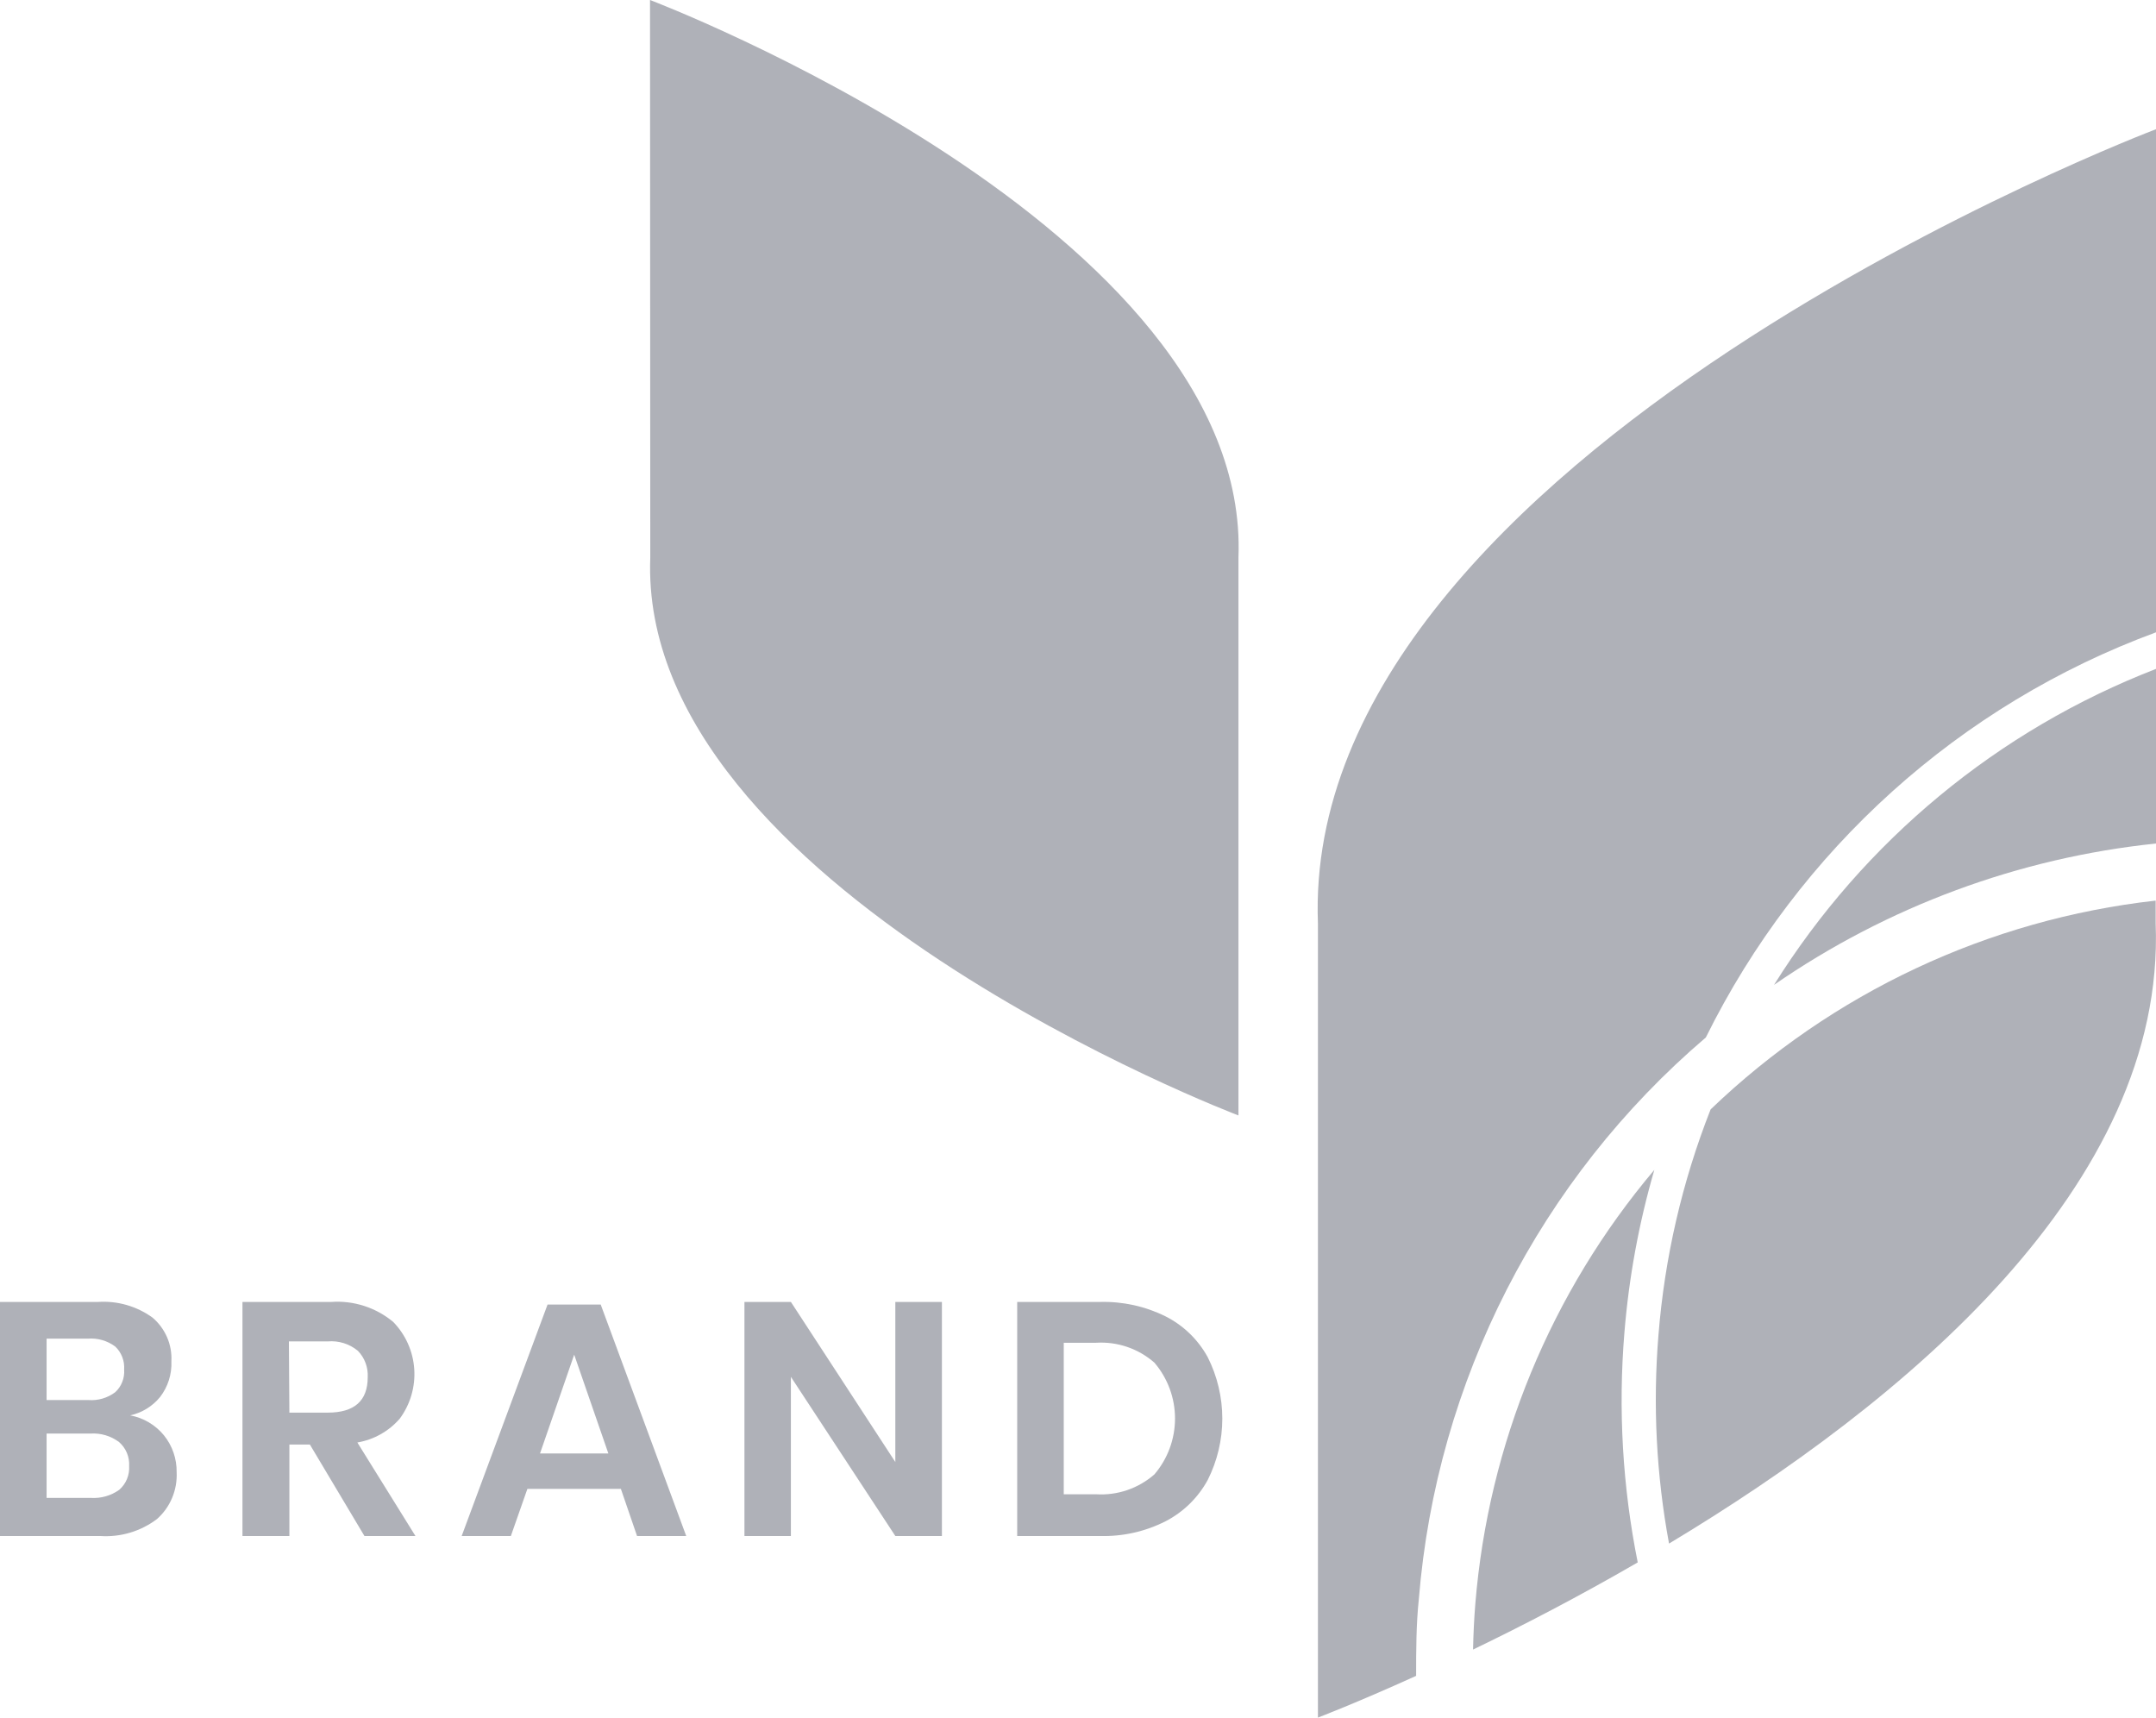
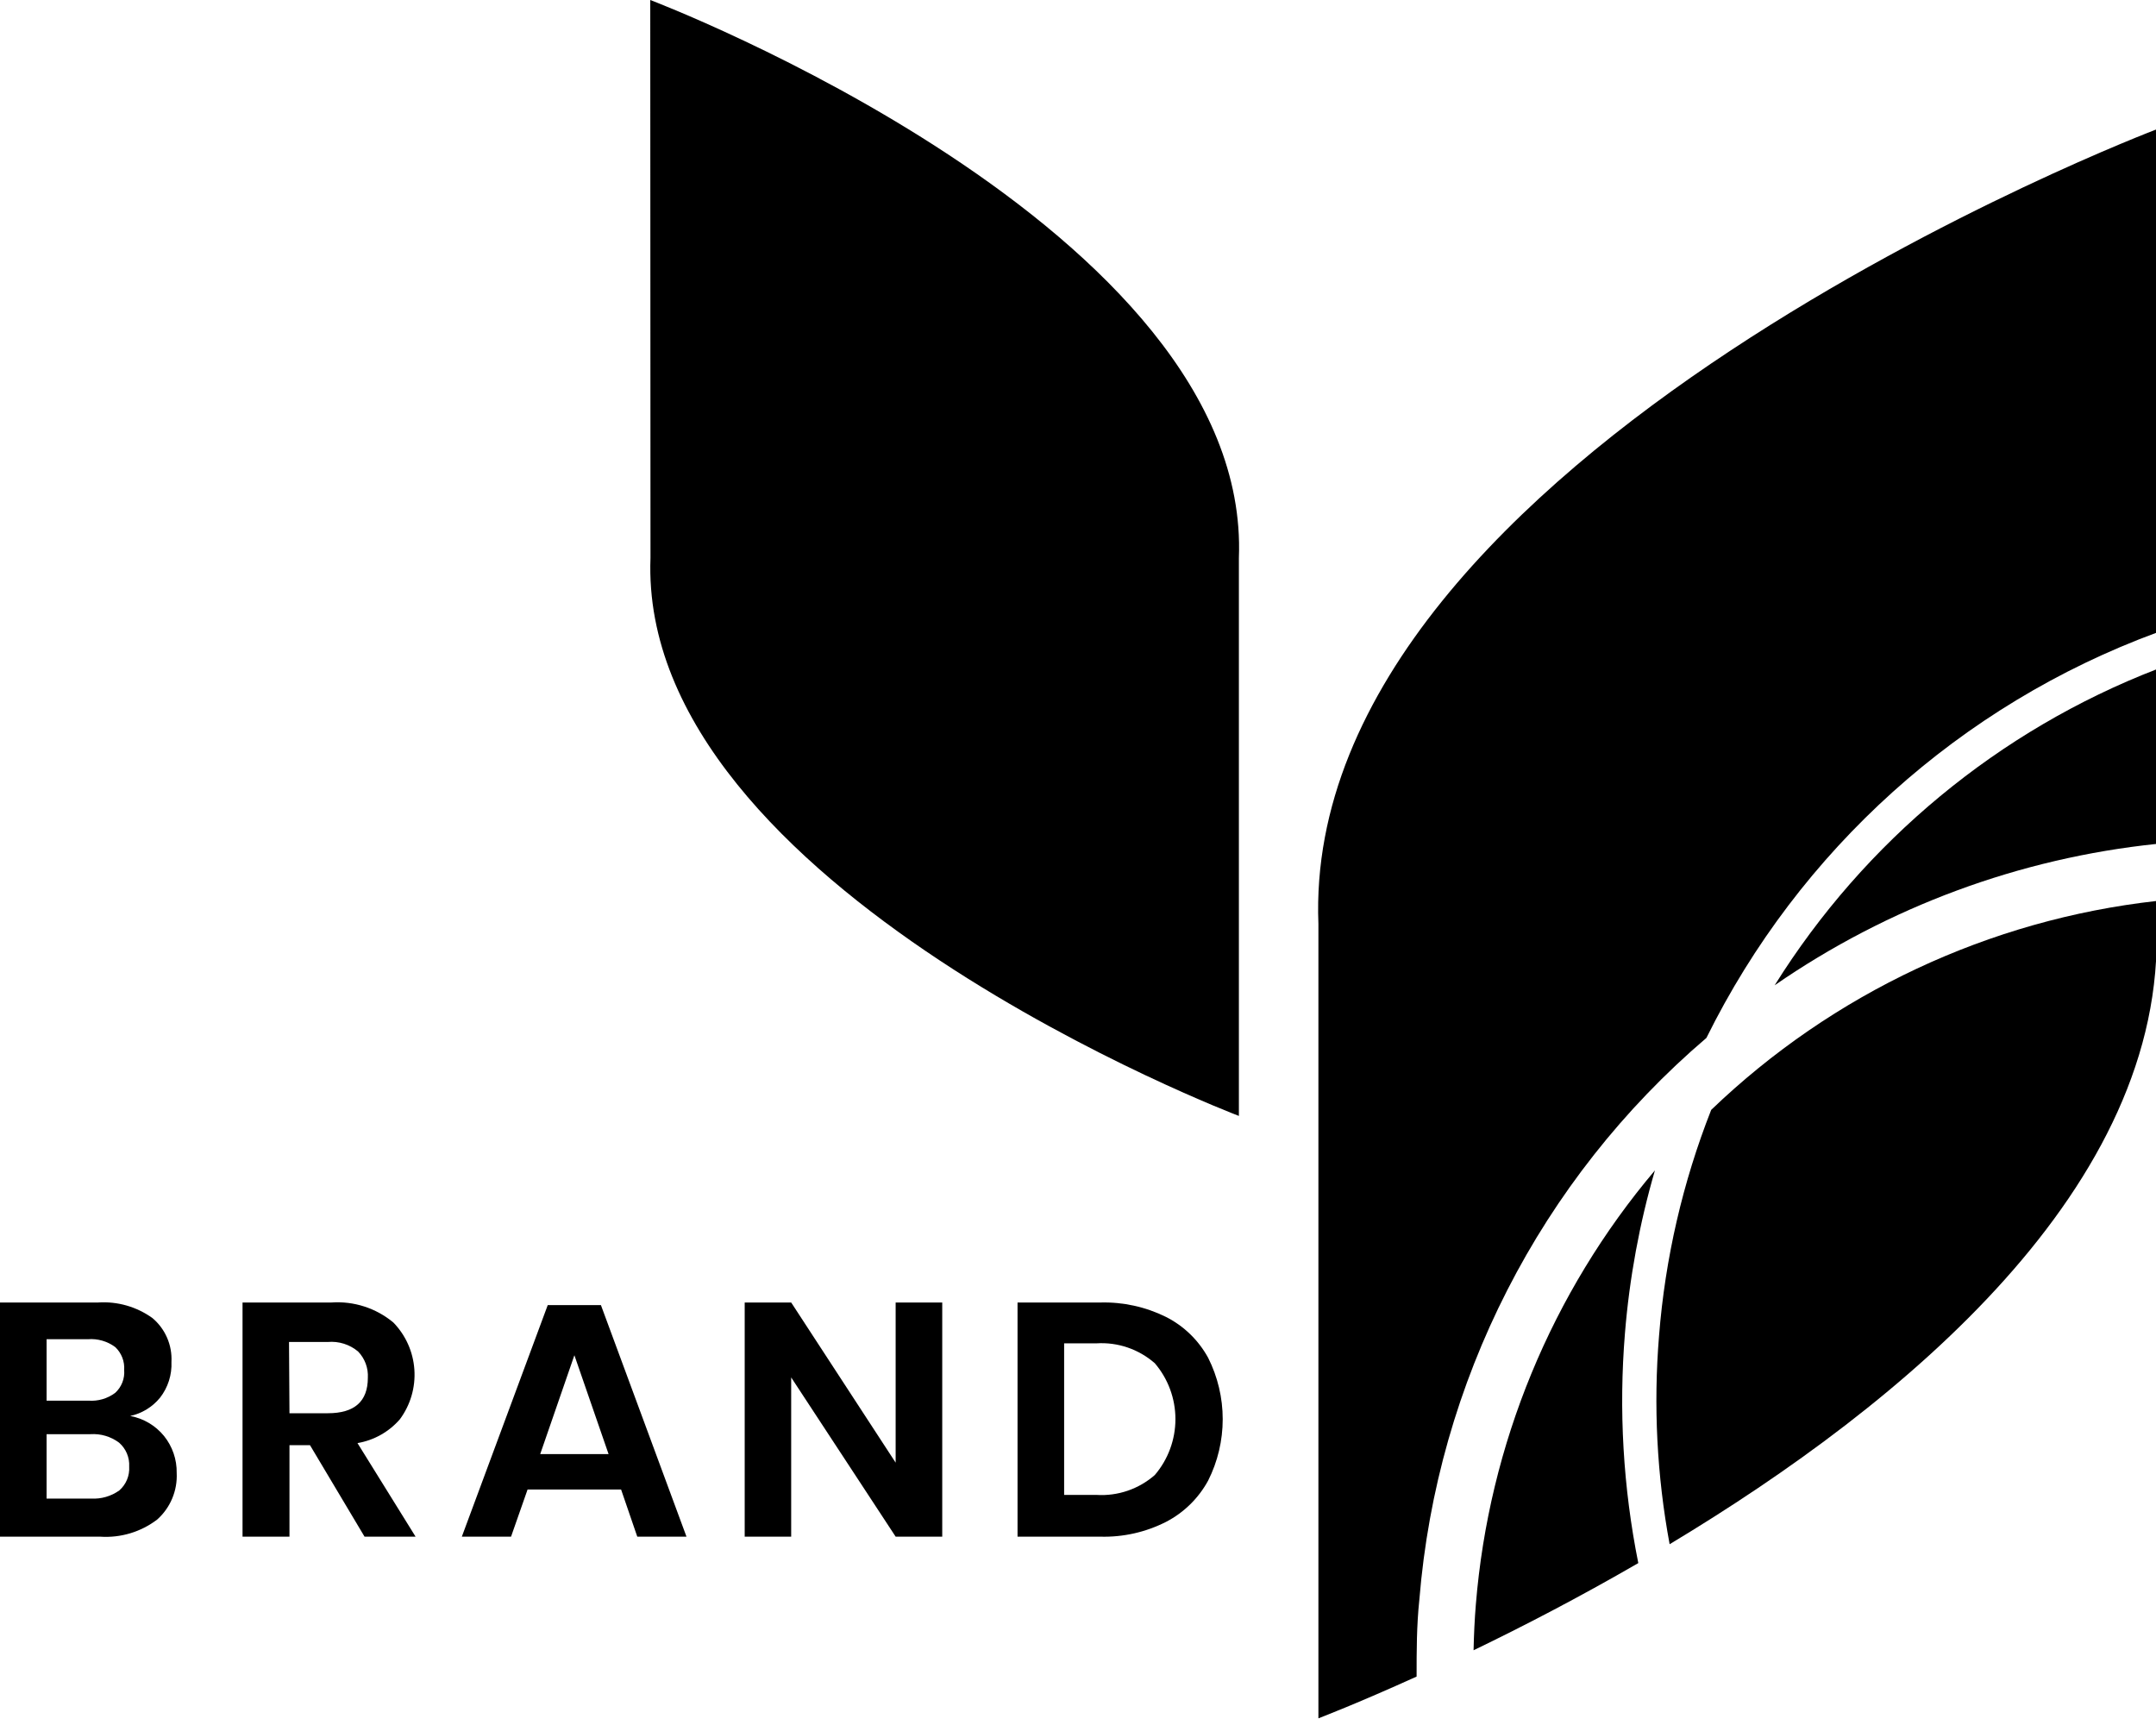
- <svg xmlns="http://www.w3.org/2000/svg" width="59" height="47" viewBox="0 0 59 47" fill="none">
-   <path d="M4.488 39.278C4.718 39.563 4.84 39.921 4.834 40.288C4.845 40.528 4.803 40.767 4.71 40.988C4.618 41.209 4.477 41.406 4.298 41.565C3.851 41.904 3.298 42.069 2.739 42.031H0V35.626H2.683C3.213 35.591 3.738 35.741 4.17 36.052C4.343 36.197 4.48 36.382 4.571 36.59C4.661 36.797 4.702 37.024 4.69 37.25C4.706 37.603 4.595 37.951 4.379 38.23C4.17 38.484 3.883 38.66 3.562 38.73C3.925 38.797 4.254 38.991 4.488 39.278ZM1.275 38.311H2.421C2.682 38.33 2.941 38.255 3.151 38.098C3.237 38.02 3.304 37.923 3.346 37.814C3.389 37.706 3.406 37.589 3.397 37.472C3.405 37.356 3.387 37.24 3.345 37.132C3.303 37.024 3.238 36.926 3.154 36.847C2.938 36.686 2.671 36.609 2.403 36.631H1.275V38.311ZM3.263 40.767C3.355 40.687 3.427 40.587 3.474 40.474C3.521 40.361 3.542 40.239 3.534 40.116C3.541 39.993 3.52 39.869 3.472 39.755C3.423 39.641 3.35 39.54 3.257 39.459C3.032 39.292 2.756 39.21 2.478 39.228H1.275V40.989H2.493C2.767 41.005 3.039 40.927 3.263 40.767Z" fill="#AFB1B8" />
-   <path d="M9.973 42.031L8.48 39.528H7.919V42.031H6.635V35.626H9.066C9.678 35.583 10.284 35.778 10.758 36.171C11.098 36.518 11.303 36.976 11.336 37.462C11.369 37.948 11.228 38.43 10.939 38.821C10.639 39.166 10.229 39.396 9.779 39.472L11.369 42.031H9.973ZM7.919 38.655H8.969C9.698 38.655 10.063 38.332 10.063 37.685C10.07 37.553 10.05 37.421 10.004 37.297C9.958 37.173 9.887 37.06 9.795 36.965C9.564 36.773 9.268 36.68 8.969 36.706H7.906L7.919 38.655Z" fill="#AFB1B8" />
-   <path d="M16.991 40.742H14.432L13.98 42.031H12.634L14.984 35.698H16.439L18.779 42.031H17.433L16.991 40.742ZM16.648 39.772L15.713 37.069L14.778 39.772H16.648Z" fill="#AFB1B8" />
-   <path d="M25.776 42.031H24.501L21.643 37.676V42.031H20.372V35.626H21.643L24.501 40.007V35.626H25.776V42.031Z" fill="#AFB1B8" />
-   <path d="M33.05 40.498C32.786 40.982 32.385 41.375 31.896 41.628C31.342 41.909 30.726 42.048 30.105 42.031H27.836V35.626H30.105C30.725 35.61 31.34 35.745 31.896 36.021C32.384 36.267 32.786 36.657 33.05 37.138C33.312 37.658 33.449 38.234 33.449 38.818C33.449 39.402 33.312 39.977 33.05 40.498ZM31.591 40.345C31.955 39.919 32.155 39.377 32.155 38.816C32.155 38.255 31.955 37.713 31.591 37.288C31.151 36.902 30.578 36.707 29.995 36.743H29.11V40.889H29.995C30.578 40.926 31.151 40.73 31.591 40.345Z" fill="#AFB1B8" />
-   <path d="M17.788 0C17.788 0 34.24 6.236 33.891 15.26V30.523C33.891 30.523 17.452 24.284 17.795 15.26L17.788 0Z" fill="#AFB1B8" />
-   <path d="M48.547 26.95C51.654 24.803 55.248 23.473 59 23.082V18.304C54.677 19.977 51.01 23.01 48.547 26.95Z" fill="#AFB1B8" />
-   <path d="M46.681 28.389C49.224 23.248 53.633 19.28 59 17.303V3.536C59 3.536 35.571 12.419 36.066 25.27V47C36.066 47 37.11 46.603 38.753 45.858C38.753 45.163 38.753 44.462 38.827 43.758C39.312 37.793 42.137 32.264 46.681 28.389Z" fill="#AFB1B8" />
-   <path d="M44.453 36.462C44.576 34.955 44.85 33.464 45.272 32.012C42.443 35.359 40.73 39.512 40.373 43.887C40.339 44.3 40.32 44.713 40.311 45.138C41.642 44.497 43.19 43.696 44.817 42.754C44.402 40.684 44.279 38.566 44.453 36.462Z" fill="#AFB1B8" />
-   <path d="M45.384 36.54C45.228 38.444 45.326 40.36 45.674 42.238C52.075 38.392 59.268 32.45 58.991 25.27V24.644C54.417 25.157 50.139 27.165 46.812 30.357C46.033 32.336 45.552 34.419 45.384 36.54Z" fill="#AFB1B8" />
+ <svg xmlns="http://www.w3.org/2000/svg" version="1.1" width="1285" height="1024" viewBox="0 0 1285 1024">
+   <g id="icomoon-ignore">
+ </g>
+   <path d="M97.773 855.755c5.008 6.222 7.677 14.018 7.537 22.018 0.256 5.22-0.661 10.43-2.683 15.242-2.022 4.815-5.096 9.111-8.996 12.571-9.73 7.379-21.784 10.985-33.949 10.159h-59.682v-139.547h58.46c11.54-0.771 22.988 2.506 32.388 9.27 3.775 3.172 6.765 7.183 8.733 11.715 1.968 4.53 2.86 9.458 2.606 14.395 0.343 7.697-2.065 15.266-6.79 21.338-4.536 5.545-10.805 9.388-17.789 10.907 7.918 1.451 15.065 5.68 20.166 11.931zM27.77 834.689h24.987c5.679 0.423 11.319-1.222 15.888-4.634 1.876-1.708 3.336-3.826 4.266-6.19s1.306-4.911 1.098-7.445c0.176-2.525-0.207-5.057-1.123-7.414s-2.341-4.482-4.173-6.22c-4.706-3.508-10.521-5.181-16.363-4.704h-24.579v36.607zM71.089 888.205c2.005-1.75 3.582-3.937 4.606-6.397s1.47-5.122 1.301-7.785c0.153-2.691-0.313-5.381-1.36-7.863-1.048-2.484-2.65-4.691-4.683-6.451-4.889-3.641-10.901-5.427-16.975-5.046h-26.209v38.38h26.548c5.976 0.346 11.891-1.36 16.771-4.839z" />
+   <path d="M217.274 915.746l-32.523-54.538h-12.222v54.538h-27.974v-139.547h52.96c13.349-0.935 26.546 3.312 36.869 11.863 7.403 7.573 11.868 17.552 12.591 28.14 0.721 10.586-2.346 21.084-8.654 29.6-6.534 7.514-15.458 12.525-25.258 14.179l34.628 55.764h-30.418zM172.529 842.19h22.882c15.888 0 23.832-7.046 23.832-21.134 0.163-2.878-0.272-5.756-1.279-8.456-1.005-2.699-2.558-5.159-4.56-7.225-5.021-4.192-11.487-6.225-17.993-5.658h-23.153l0.271 42.472z" />
+   <path d="M370.18 887.655h-55.745l-9.843 28.086h-29.332l51.196-137.979h31.707l50.991 137.979h-29.33l-9.643-28.086zM362.712 866.522l-20.369-58.9-20.369 58.9h40.738z" />
+   <path d="M561.586 915.744h-27.77l-62.264-94.894v94.894h-27.702v-139.547h27.702l62.264 95.441v-95.441h27.77v139.547z" />
+   <path d="M720.059 882.342c-5.741 10.536-14.491 19.105-25.123 24.609-12.088 6.131-25.504 9.153-39.041 8.796h-49.431v-139.547h49.431c13.515-0.355 26.912 2.593 39.041 8.591 10.63 5.377 19.388 13.863 25.123 24.336 5.715 11.349 8.693 23.89 8.693 36.607 0 12.719-2.978 25.26-8.693 36.609zM688.283 879.002c7.926-9.27 12.284-21.086 12.284-33.302 0-12.218-4.357-24.031-12.284-33.302-9.58-8.397-22.073-12.661-34.764-11.863h-19.284v90.328h19.284c12.691 0.797 25.184-3.464 34.764-11.861z" />
+   <path d="M387.562 0c0 0 358.433 135.865 350.829 332.471v332.539c0 0-358.163-135.933-350.694-332.539l-0.135-332.471z" />
+   <path d="M1057.716 587.157c67.693-46.773 145.994-75.743 227.731-84.26v-104.097c-94.18 36.444-174.073 102.526-227.731 188.357z" />
+   <path d="M1017.046 618.518c55.407-112.013 151.458-198.449 268.401-241.529v-299.954c0 0-510.457 193.539-499.662 473.518v473.447c0 0 22.746-8.656 58.527-24.881 0-15.136 0-30.404 1.63-45.744 10.565-129.978 72.109-250.425 171.104-334.857z" />
+   <path d="M968.499 794.4c2.68-32.836 8.663-65.314 17.857-96.94-61.64 72.913-98.969 163.391-106.736 258.71-0.747 8.998-1.155 17.996-1.357 27.269 28.992-13.977 62.736-31.428 98.18-51.947-9.046-45.095-11.719-91.247-7.944-137.092z" />
+   <path d="M988.801 796.106c-3.399 41.476-1.275 83.225 6.314 124.139 139.462-83.783 296.171-213.24 290.13-369.692v-13.634c-99.642 11.194-192.865 54.928-265.347 124.479-16.97 43.104-27.452 88.504-31.097 134.708z" />
</svg>
